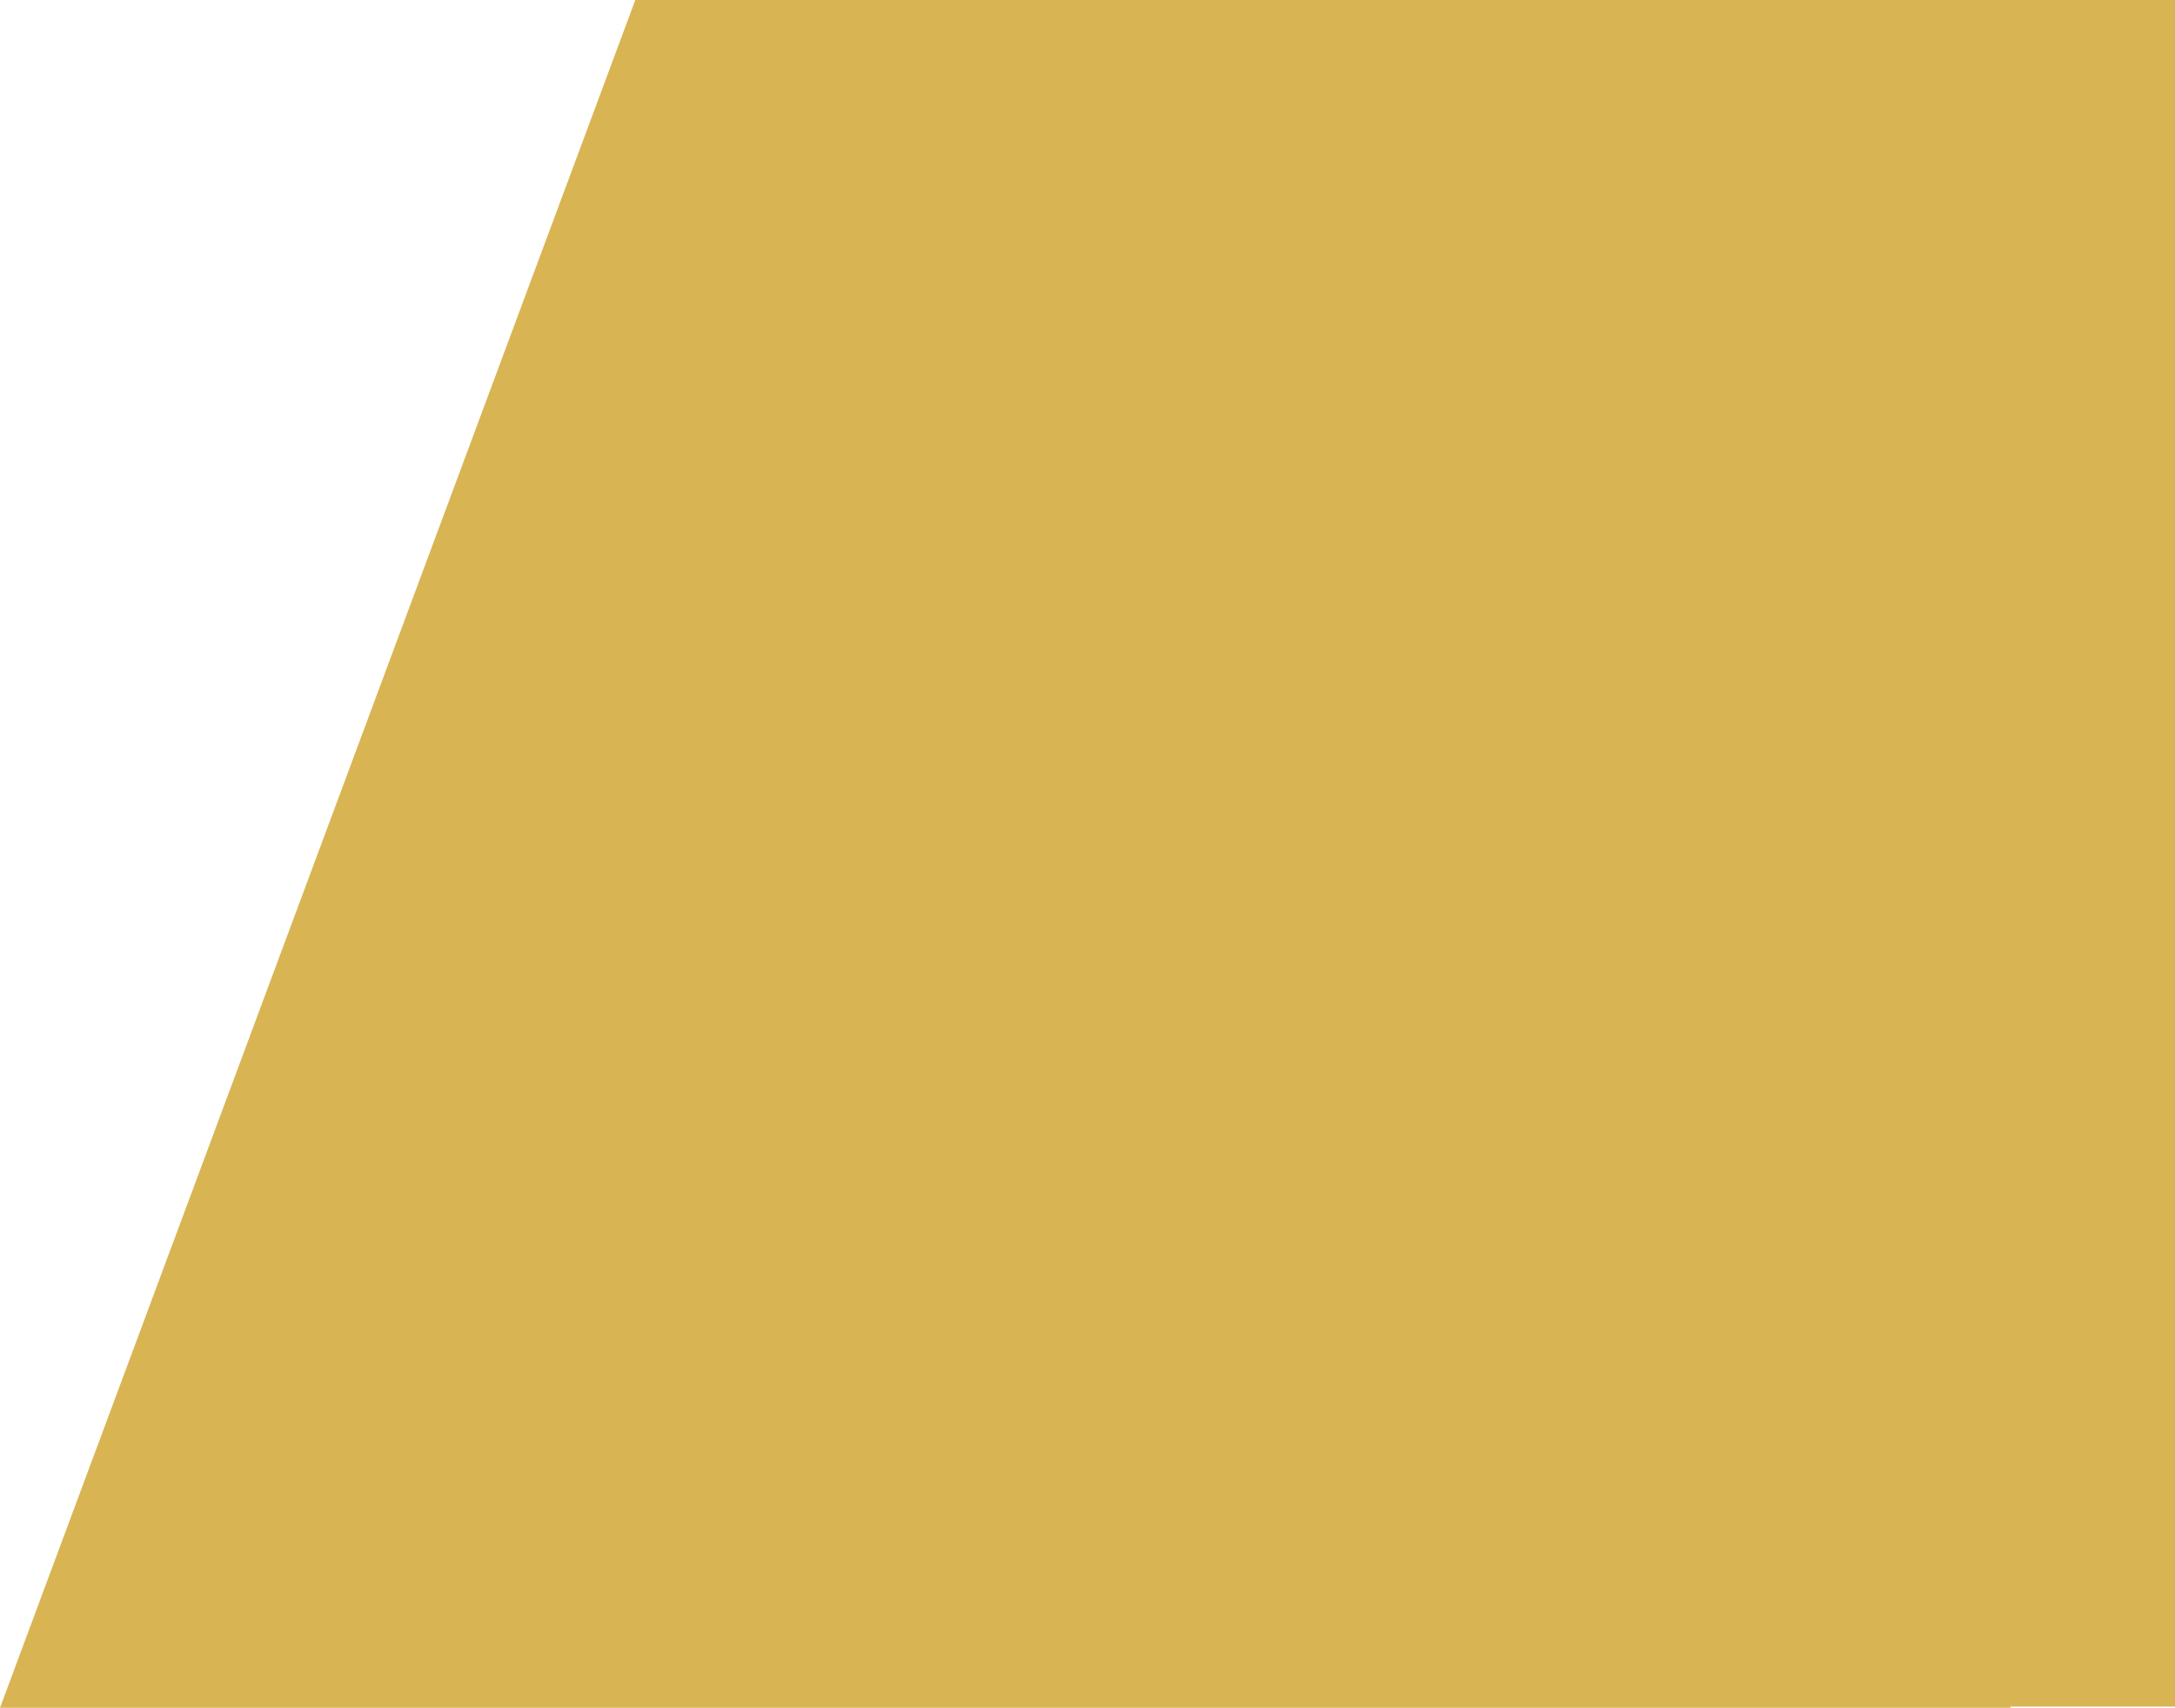
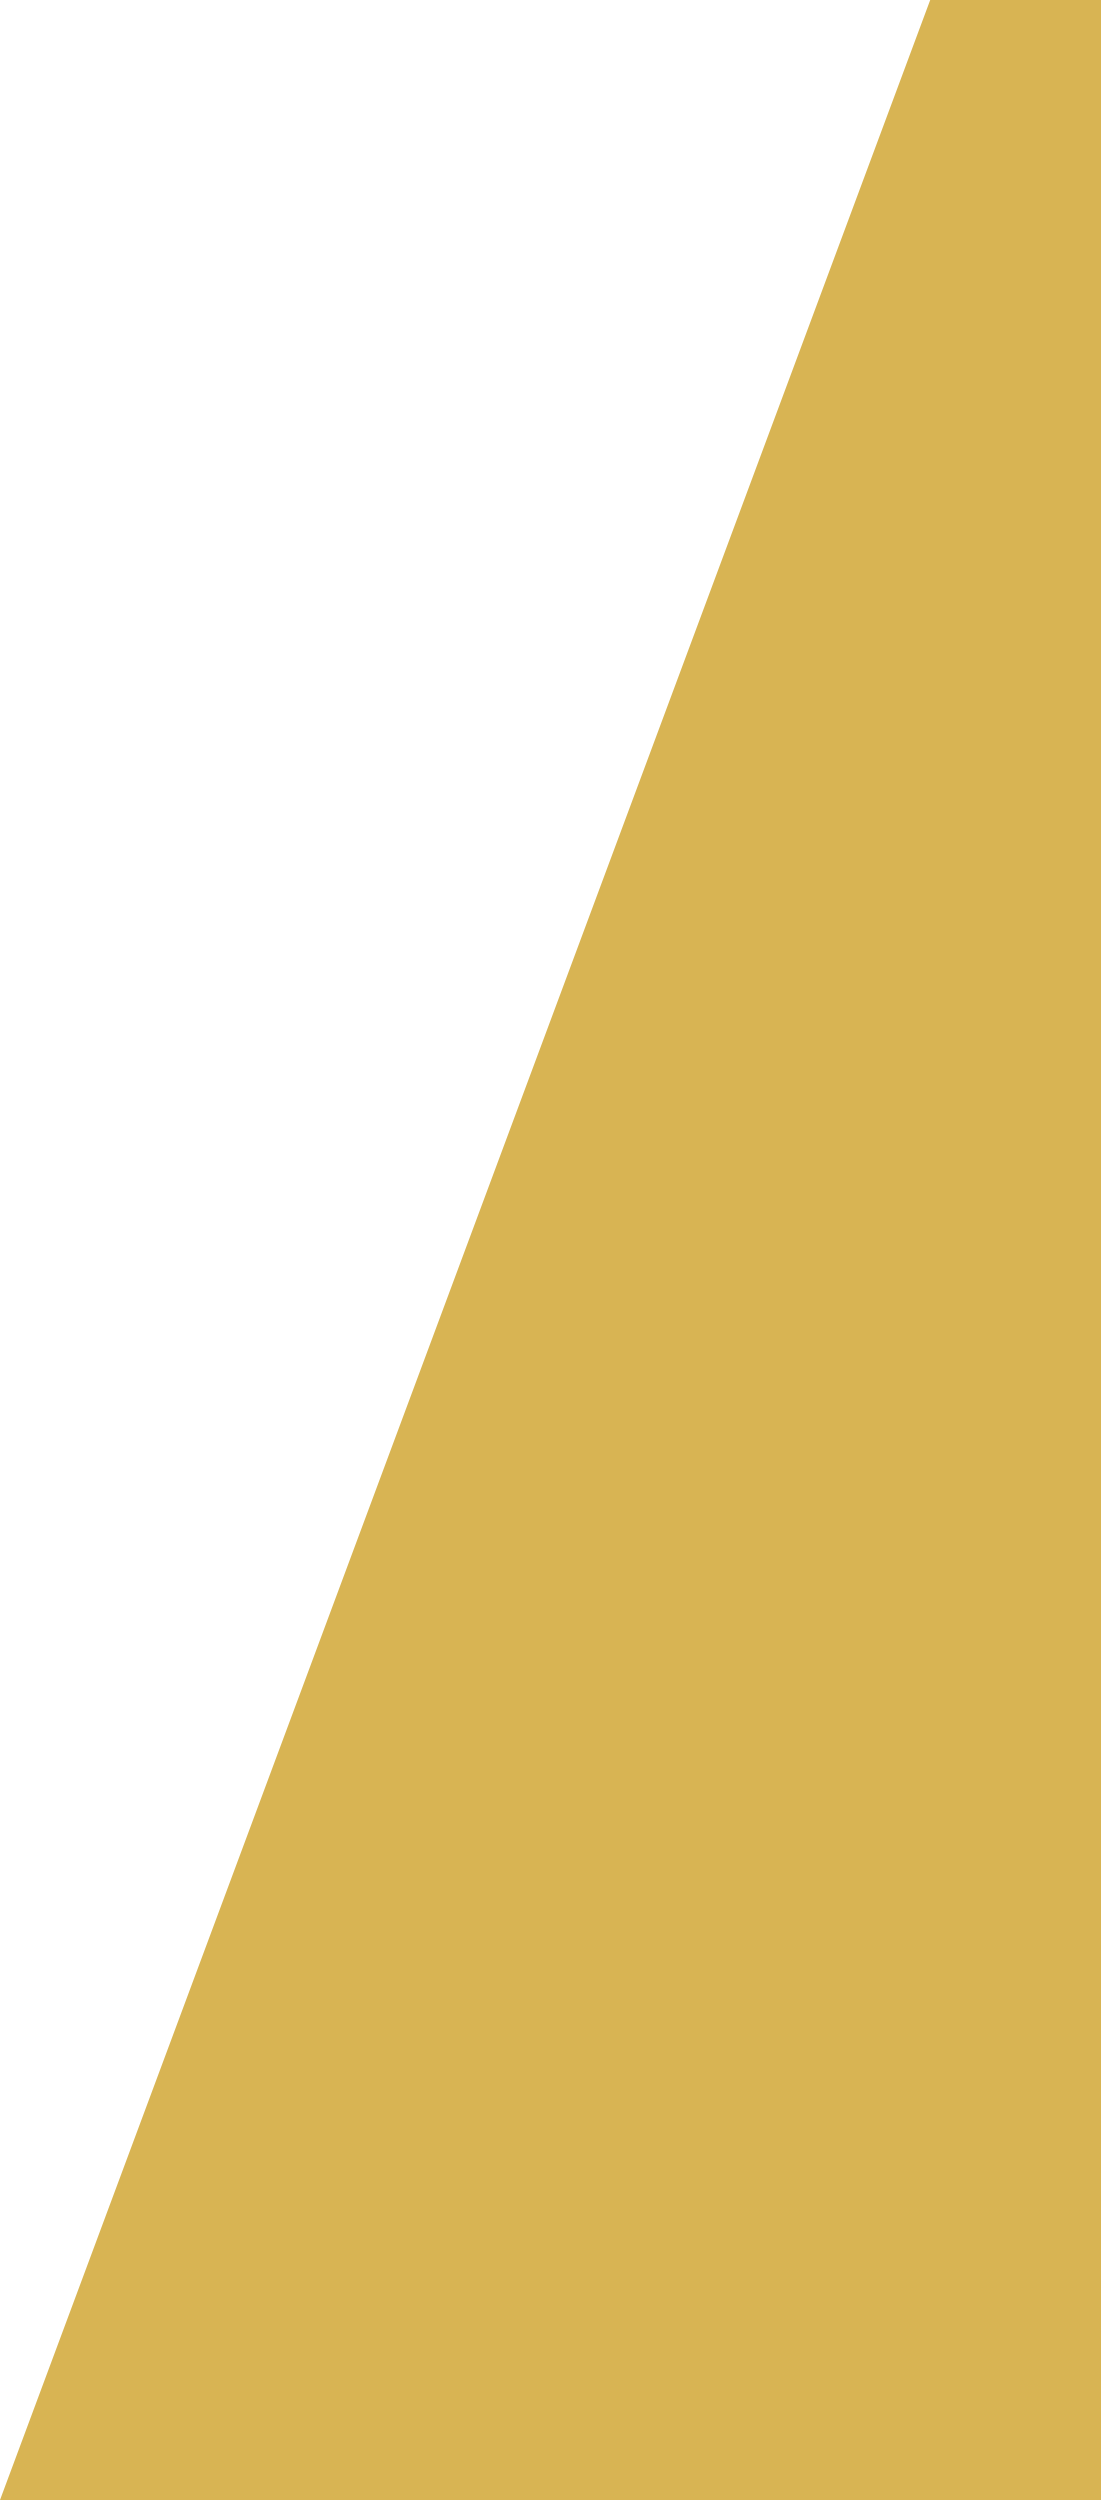
- <svg xmlns="http://www.w3.org/2000/svg" width="834.86" height="655.45" viewBox="0 0 834.86 655.45">
-   <defs>
-     <style>.cls-1{fill:#d8b453;}</style>
-   </defs>
-   <g id="Layer_2" data-name="Layer 2">
-     <g id="Layer_1-2" data-name="Layer 1">
-       <polygon class="cls-1" points="834.86 0 243.86 0 0 655.45 771.86 655.45 771.5 655 834.86 655 834.86 0" />
+ <svg xmlns="http://www.w3.org/2000/svg" version="1.1" id="Lag_1" x="0px" y="0px" viewBox="0 0 288.6 655.5" style="enable-background:new 0 0 288.6 655.5;" xml:space="preserve">
+   <style type="text/css">
+ 	.st0{fill:#D8B453;}
+ </style>
+   <g id="Layer_2">
+     <g id="Layer_1-2">
+       <polygon class="st0" points="834.9,0 243.9,0 0,655.5 771.9,655.5 771.5,655 834.9,655   " />
    </g>
  </g>
</svg>
